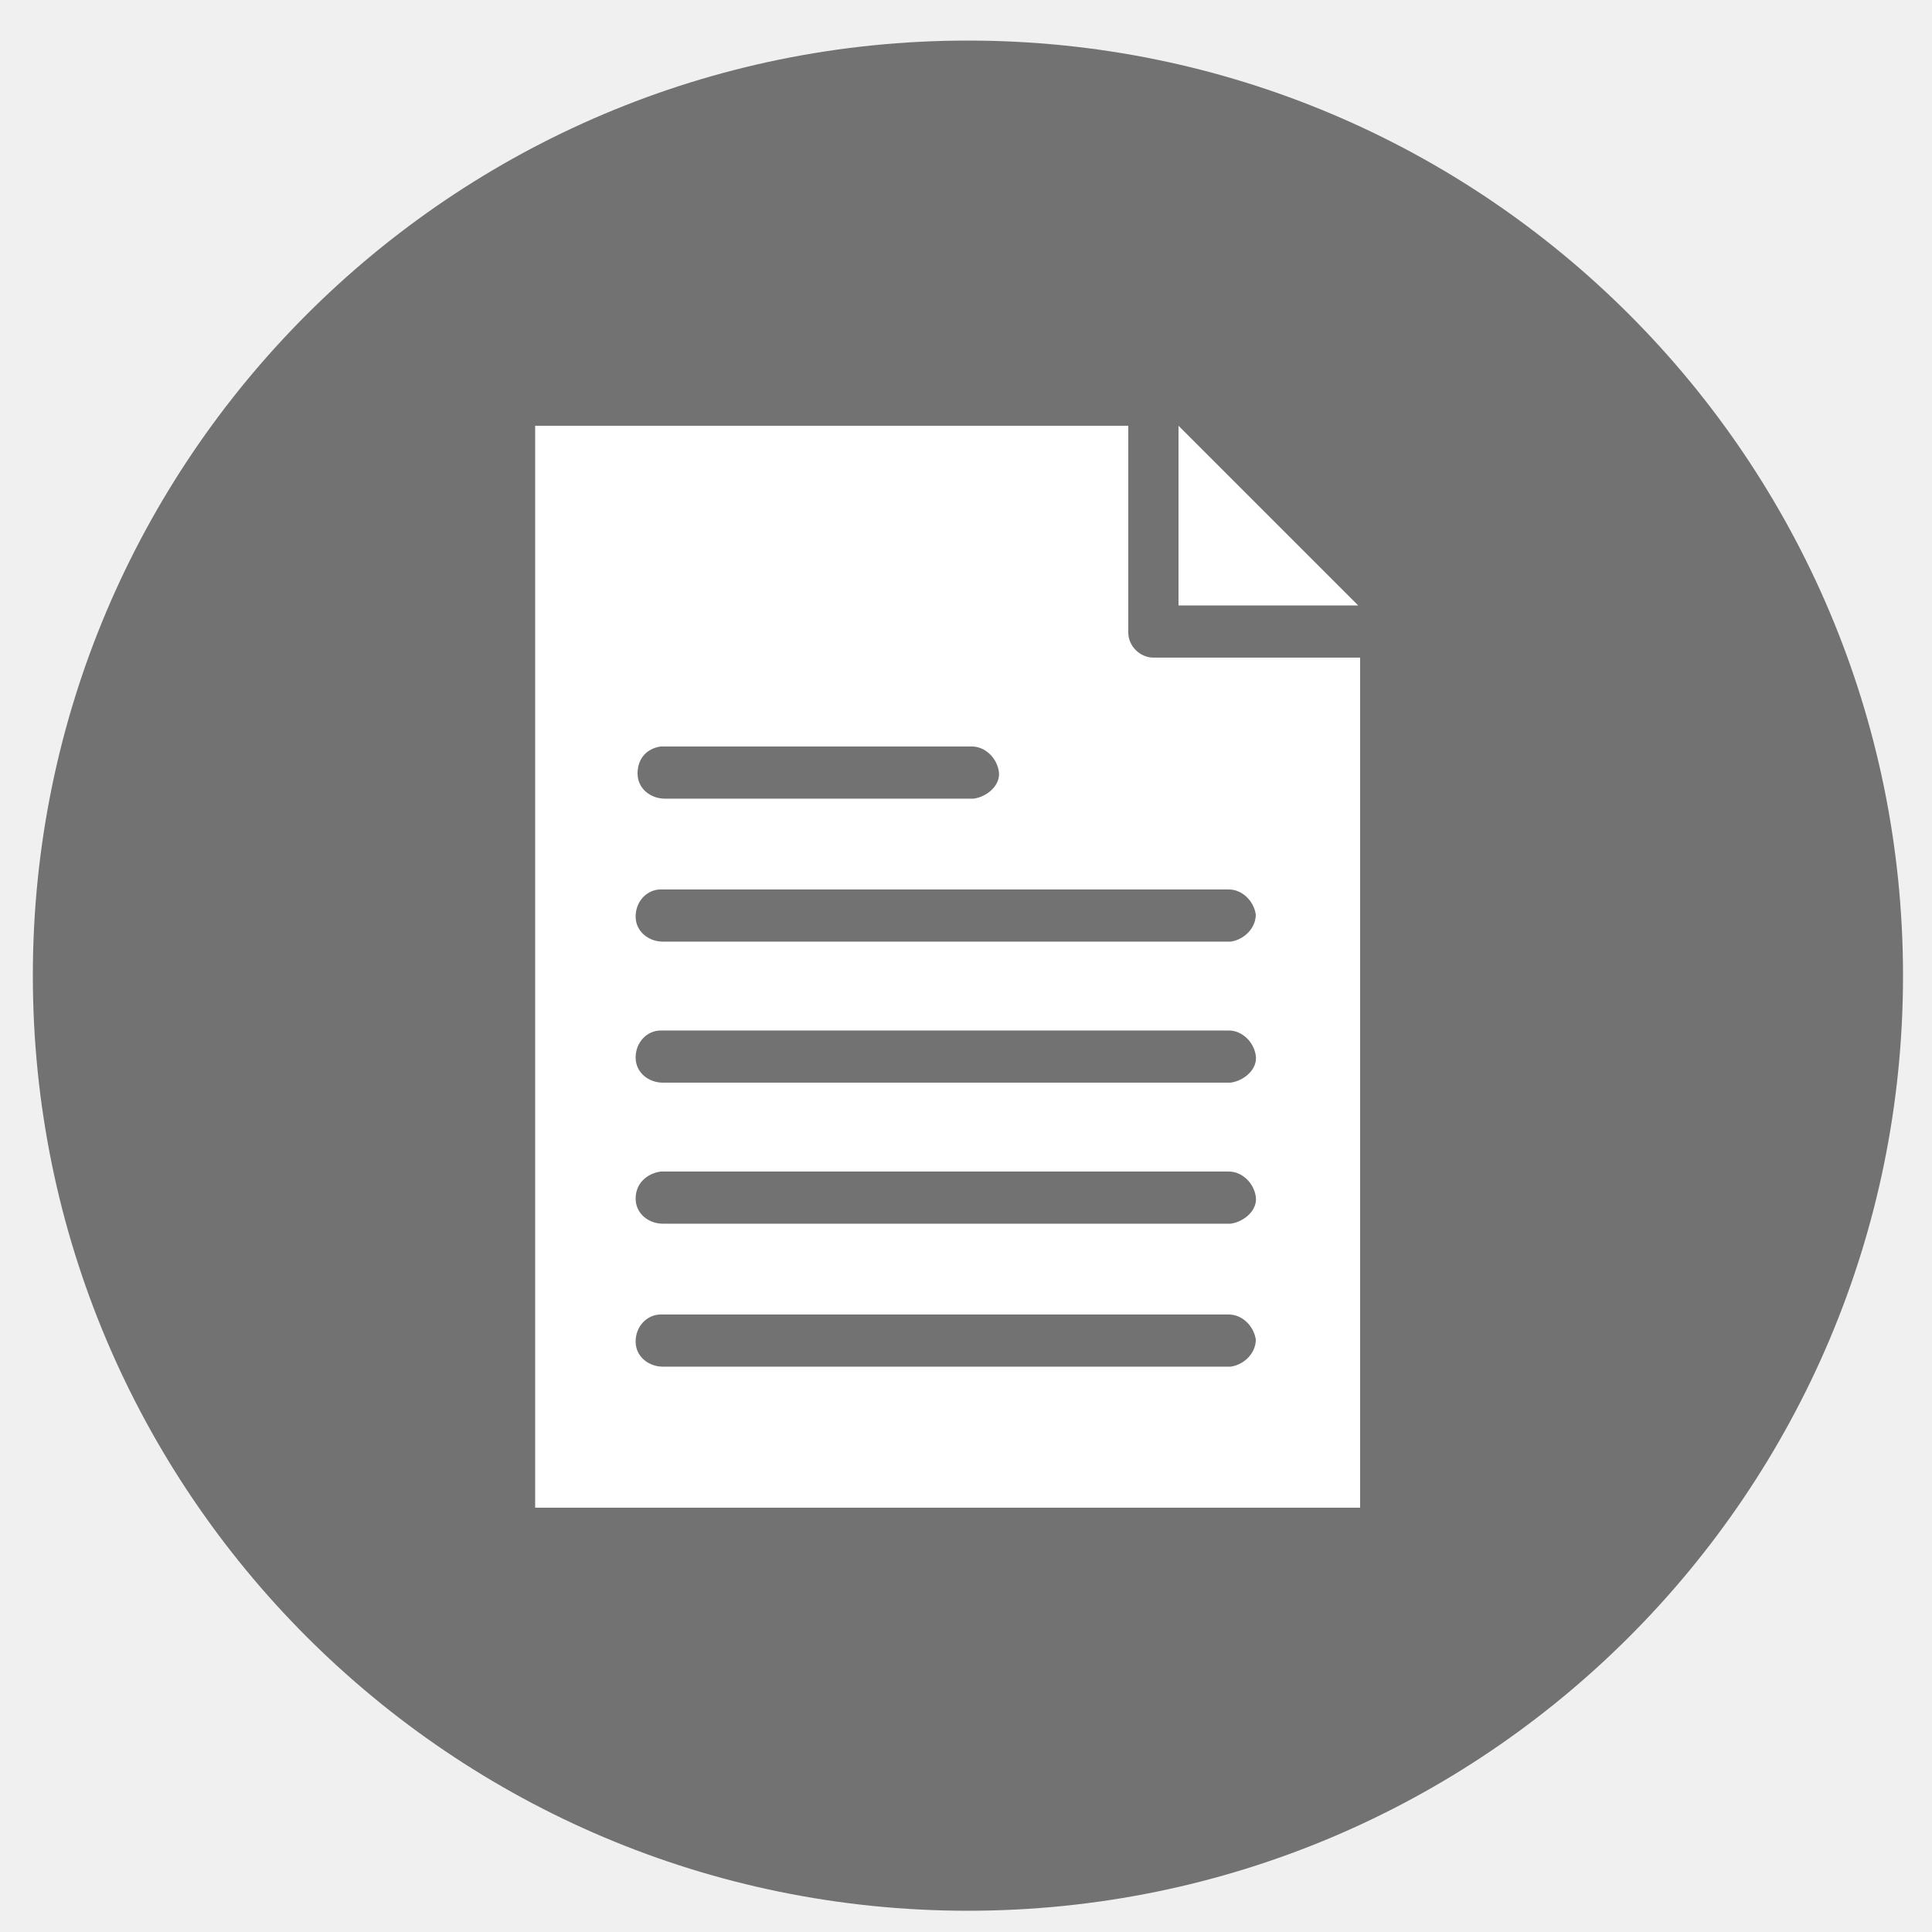
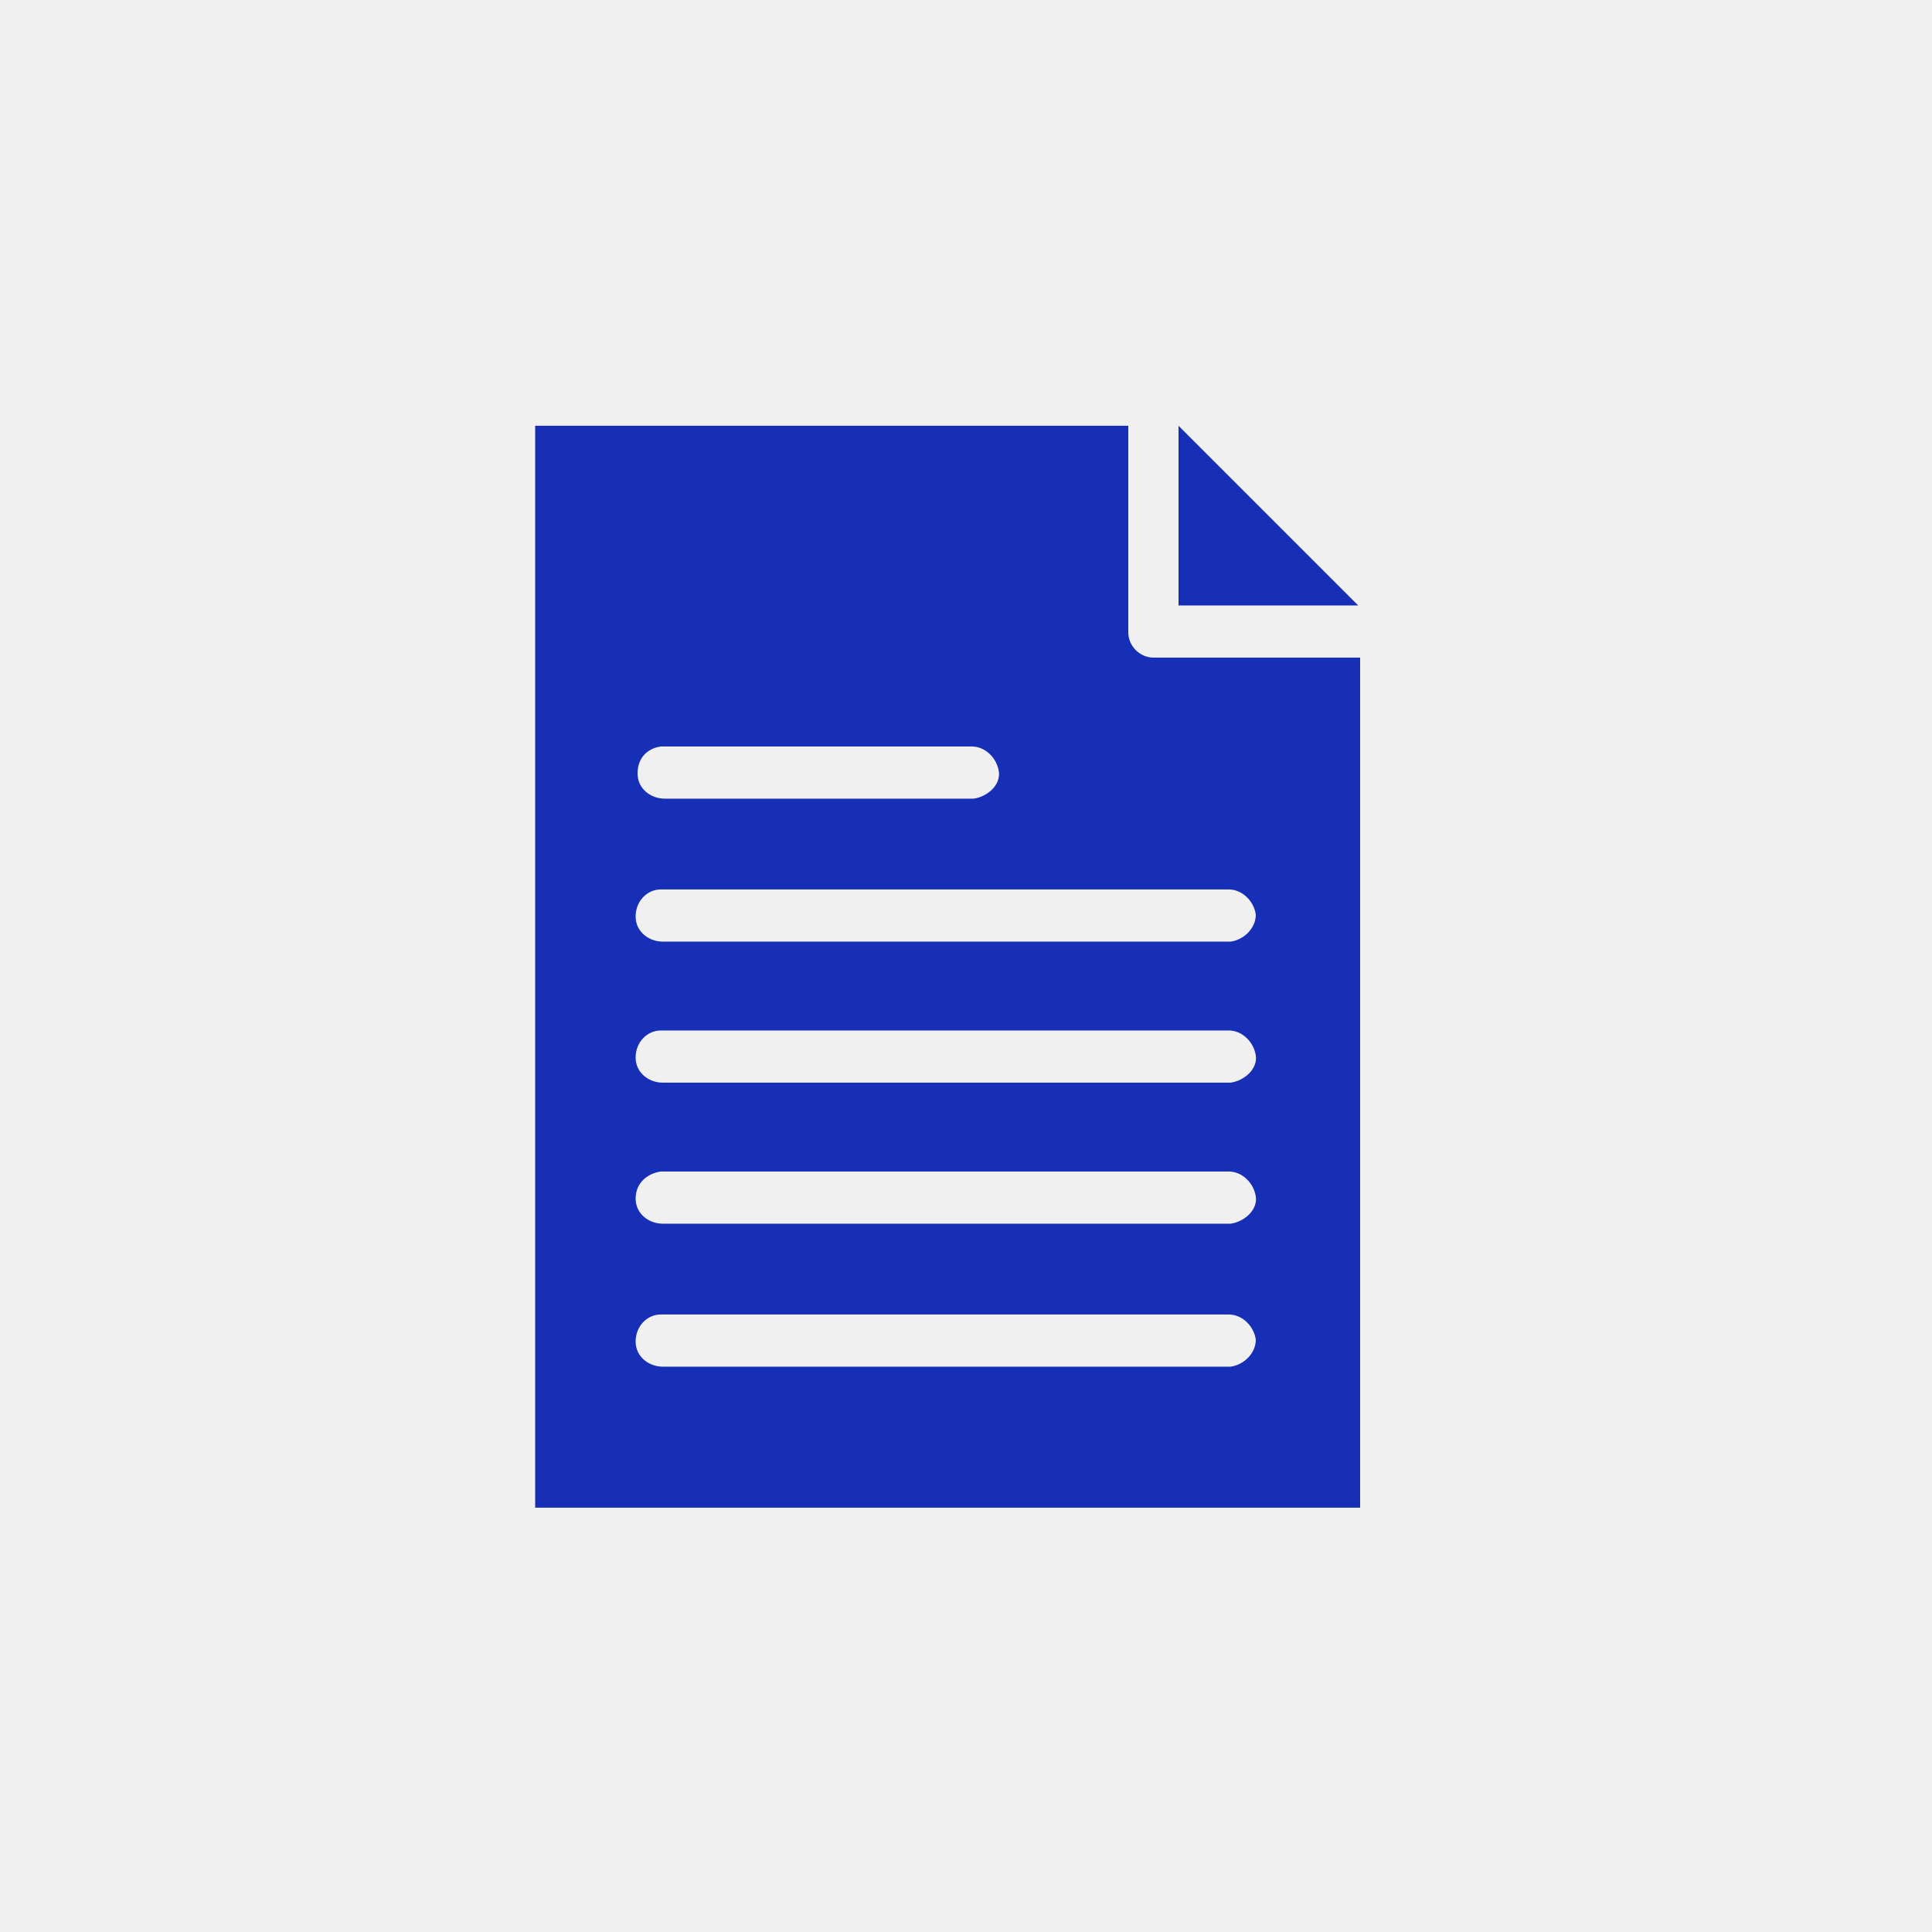
<svg xmlns="http://www.w3.org/2000/svg" version="1.1" id="Layer_1" x="0px" y="0px" viewBox="0 0 100 100" style="enable-background:new 0 0 100 100;" xml:space="preserve">
  <style type="text/css">
- 	.st0{fill:#727272;}
- 	.st1{fill:#FFFFFF;}
+ 	.st1{fill:#162FB6;}
</style>
-   <circle class="st0" cx="50.1" cy="50.5" r="48.4" />
  <g transform="translate(0,-952.3622)">
    <path class="st1" d="M27.7,974.4v56h42.7v-44H59.7c-0.7,0-1.3-0.6-1.3-1.3v-10.7H27.7z M61,974.4v9.3h9.3L61,974.4z M34.2,991   L34.2,991h16.1c0.7,0,1.3,0.6,1.4,1.3s-0.6,1.3-1.3,1.4l0,0h-16c-0.7,0-1.4-0.5-1.4-1.3S33.5,991.1,34.2,991z M34.2,998.4   L34.2,998.4h29.4c0.7,0,1.3,0.6,1.4,1.3c0,0.7-0.6,1.3-1.3,1.4l0,0H34.3c-0.7,0-1.4-0.5-1.4-1.3C32.9,999,33.5,998.4,34.2,998.4z    M34.2,1005.7L34.2,1005.7h29.4c0.7,0,1.3,0.6,1.4,1.3s-0.6,1.3-1.3,1.4l0,0H34.3c-0.7,0-1.4-0.5-1.4-1.3S33.5,1005.7,34.2,1005.7z    M34.2,1013L34.2,1013h29.4c0.7,0,1.3,0.6,1.4,1.3s-0.6,1.3-1.3,1.4l0,0H34.3c-0.7,0-1.4-0.5-1.4-1.3S33.5,1013.1,34.2,1013z    M34.2,1020.4L34.2,1020.4h29.4c0.7,0,1.3,0.6,1.4,1.3c0,0.7-0.6,1.3-1.3,1.4l0,0H34.3c-0.7,0-1.4-0.5-1.4-1.3   C32.9,1021,33.5,1020.4,34.2,1020.4z" />
  </g>
</svg>
